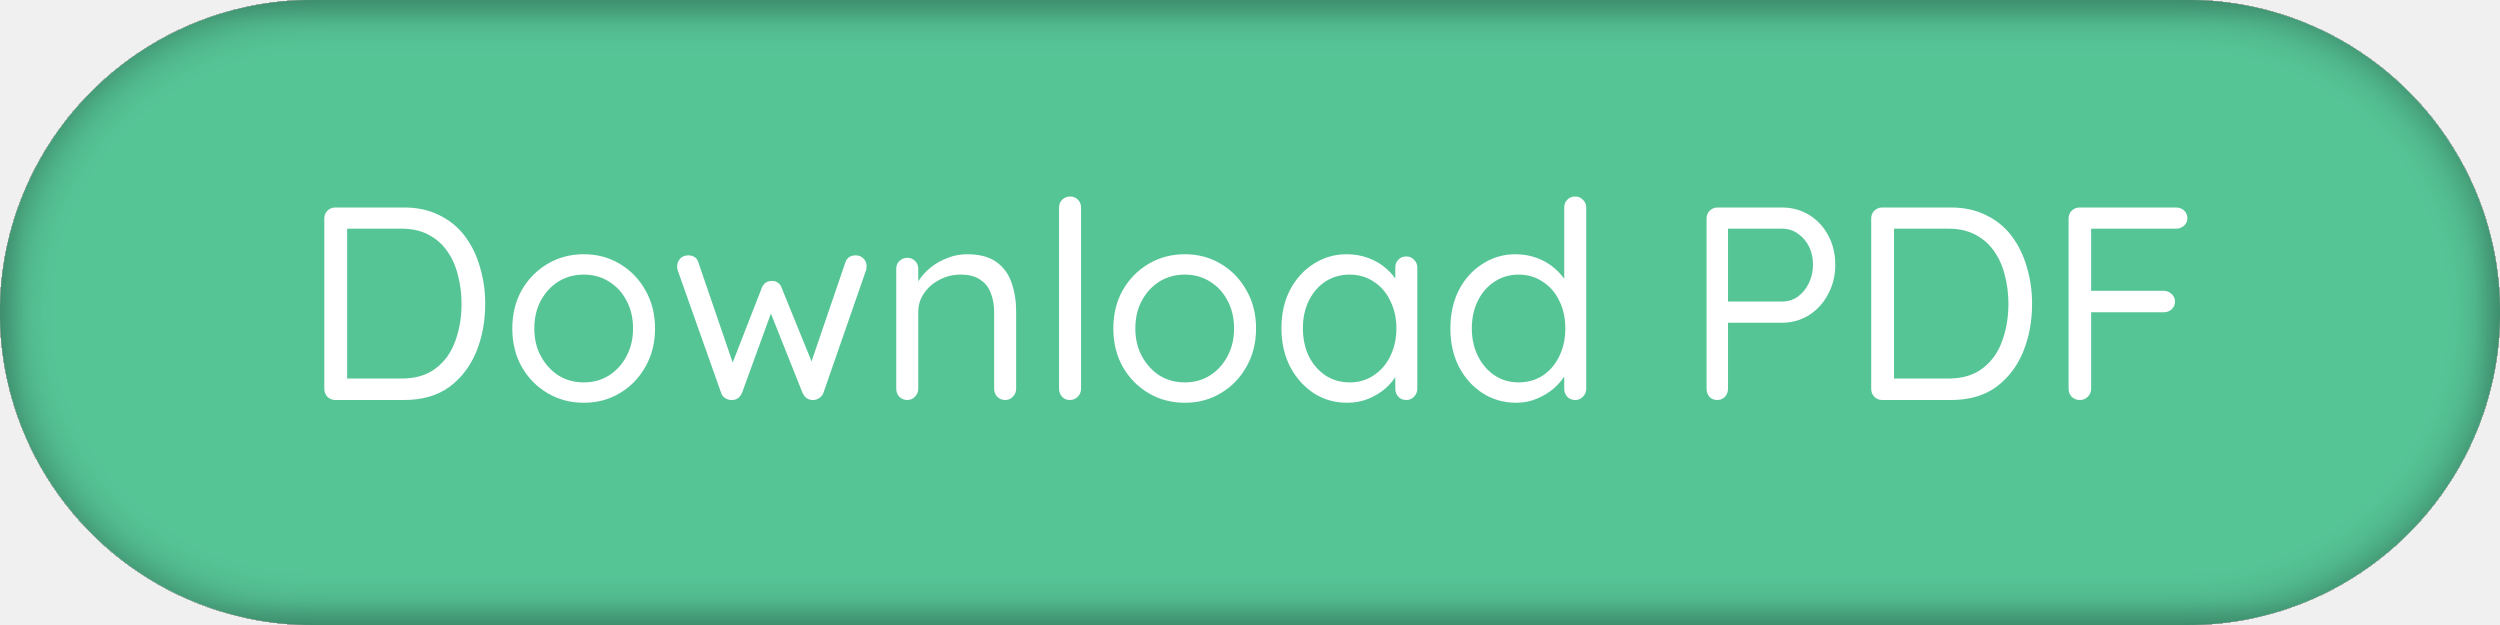
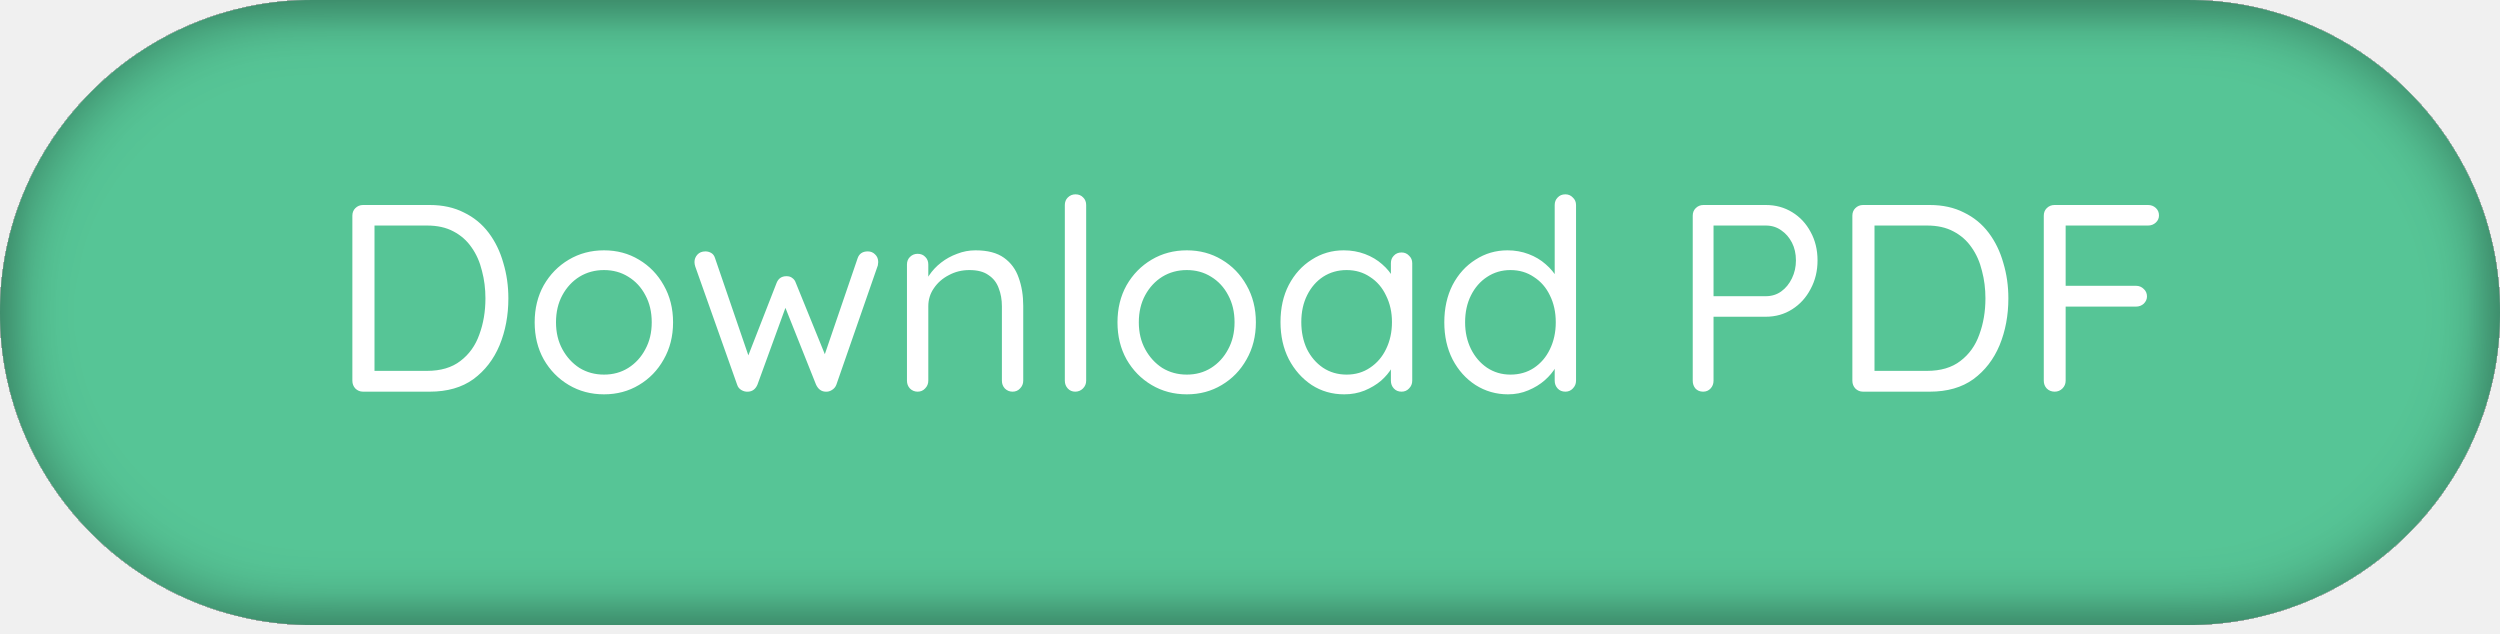
- <svg xmlns="http://www.w3.org/2000/svg" width="200" height="50" viewBox="0 0 200 50" fill="none">
-   <g filter="url(#filter0_i_27_453)">
-     <rect width="200" height="50" rx="25" fill="#56C596" />
+ <svg xmlns="http://www.w3.org/2000/svg" width="150" height="38" viewBox="0 0 150 38" fill="none">
+   <g filter="url(#filter0_i_75_10)">
+     <rect width="150" height="37.5" rx="18.75" fill="#56C596" />
  </g>
-   <path d="M32.326 16.6C33.396 16.6 34.335 16.805 35.142 17.216C35.963 17.612 36.645 18.169 37.188 18.888C37.73 19.607 38.134 20.435 38.398 21.374C38.676 22.298 38.816 23.273 38.816 24.3C38.816 25.708 38.574 26.999 38.09 28.172C37.606 29.331 36.887 30.262 35.934 30.966C34.98 31.655 33.778 32 32.326 32H26.826C26.576 32 26.364 31.912 26.188 31.736C26.026 31.56 25.946 31.347 25.946 31.098V17.48C25.946 17.231 26.026 17.025 26.188 16.864C26.364 16.688 26.576 16.6 26.826 16.6H32.326ZM32.106 30.284C33.235 30.284 34.152 30.013 34.856 29.47C35.574 28.927 36.095 28.201 36.418 27.292C36.755 26.383 36.924 25.385 36.924 24.3C36.924 23.508 36.828 22.753 36.638 22.034C36.462 21.301 36.176 20.655 35.78 20.098C35.398 19.541 34.9 19.101 34.284 18.778C33.682 18.455 32.956 18.294 32.106 18.294H27.596L27.772 18.118V30.504L27.64 30.284H32.106ZM52.403 26.28C52.403 27.424 52.146 28.443 51.633 29.338C51.134 30.233 50.452 30.937 49.587 31.45C48.736 31.963 47.775 32.22 46.705 32.22C45.634 32.22 44.666 31.963 43.801 31.45C42.935 30.937 42.246 30.233 41.733 29.338C41.234 28.443 40.985 27.424 40.985 26.28C40.985 25.136 41.234 24.117 41.733 23.222C42.246 22.327 42.935 21.623 43.801 21.11C44.666 20.597 45.634 20.34 46.705 20.34C47.775 20.34 48.736 20.597 49.587 21.11C50.452 21.623 51.134 22.327 51.633 23.222C52.146 24.117 52.403 25.136 52.403 26.28ZM50.643 26.28C50.643 25.429 50.467 24.681 50.115 24.036C49.777 23.391 49.308 22.885 48.707 22.518C48.12 22.151 47.453 21.968 46.705 21.968C45.957 21.968 45.282 22.151 44.681 22.518C44.094 22.885 43.625 23.391 43.273 24.036C42.921 24.681 42.745 25.429 42.745 26.28C42.745 27.116 42.921 27.857 43.273 28.502C43.625 29.147 44.094 29.661 44.681 30.042C45.282 30.409 45.957 30.592 46.705 30.592C47.453 30.592 48.12 30.409 48.707 30.042C49.308 29.661 49.777 29.147 50.115 28.502C50.467 27.857 50.643 27.116 50.643 26.28ZM68.47 20.428C68.704 20.428 68.903 20.509 69.064 20.67C69.24 20.831 69.328 21.044 69.328 21.308C69.328 21.367 69.32 21.433 69.306 21.506C69.306 21.565 69.291 21.623 69.262 21.682L65.874 31.428C65.8 31.619 65.676 31.765 65.5 31.868C65.338 31.971 65.162 32.015 64.972 32C64.635 31.985 64.378 31.795 64.202 31.428L61.43 24.476L61.87 24.542L59.362 31.428C59.2 31.795 58.944 31.985 58.592 32C58.401 32.015 58.218 31.971 58.042 31.868C57.866 31.765 57.748 31.619 57.69 31.428L54.236 21.682C54.192 21.55 54.17 21.425 54.17 21.308C54.17 21.073 54.251 20.868 54.412 20.692C54.573 20.516 54.793 20.428 55.072 20.428C55.248 20.428 55.409 20.472 55.556 20.56C55.703 20.648 55.805 20.787 55.864 20.978L58.834 29.646L58.372 29.624L60.946 23.024C61.093 22.657 61.364 22.474 61.76 22.474C61.965 22.474 62.127 22.525 62.244 22.628C62.376 22.716 62.471 22.848 62.53 23.024L65.214 29.624L64.664 29.668L67.634 20.978C67.766 20.611 68.044 20.428 68.47 20.428ZM77.354 20.34C78.352 20.34 79.136 20.545 79.708 20.956C80.28 21.367 80.684 21.917 80.918 22.606C81.168 23.295 81.292 24.065 81.292 24.916V31.098C81.292 31.347 81.204 31.56 81.028 31.736C80.867 31.912 80.662 32 80.412 32C80.163 32 79.95 31.912 79.774 31.736C79.613 31.56 79.532 31.347 79.532 31.098V24.96C79.532 24.403 79.444 23.904 79.268 23.464C79.107 23.009 78.828 22.65 78.432 22.386C78.051 22.107 77.523 21.968 76.848 21.968C76.232 21.968 75.668 22.107 75.154 22.386C74.641 22.65 74.23 23.009 73.922 23.464C73.614 23.904 73.46 24.403 73.46 24.96V31.098C73.46 31.347 73.372 31.56 73.196 31.736C73.035 31.912 72.83 32 72.58 32C72.331 32 72.118 31.912 71.942 31.736C71.781 31.56 71.7 31.347 71.7 31.098V21.506C71.7 21.257 71.781 21.051 71.942 20.89C72.118 20.714 72.331 20.626 72.58 20.626C72.844 20.626 73.057 20.714 73.218 20.89C73.38 21.051 73.46 21.257 73.46 21.506V23.068L73.02 23.552C73.094 23.171 73.262 22.789 73.526 22.408C73.79 22.012 74.12 21.66 74.516 21.352C74.912 21.044 75.352 20.802 75.836 20.626C76.32 20.435 76.826 20.34 77.354 20.34ZM86.484 31.098C86.484 31.347 86.396 31.56 86.22 31.736C86.044 31.912 85.831 32 85.582 32C85.333 32 85.127 31.912 84.966 31.736C84.805 31.56 84.724 31.347 84.724 31.098V16.6C84.724 16.351 84.805 16.145 84.966 15.984C85.142 15.808 85.355 15.72 85.604 15.72C85.868 15.72 86.081 15.808 86.242 15.984C86.403 16.145 86.484 16.351 86.484 16.6V31.098ZM100.485 26.28C100.485 27.424 100.228 28.443 99.715 29.338C99.216 30.233 98.534 30.937 97.669 31.45C96.818 31.963 95.857 32.22 94.787 32.22C93.716 32.22 92.748 31.963 91.883 31.45C91.017 30.937 90.328 30.233 89.815 29.338C89.316 28.443 89.067 27.424 89.067 26.28C89.067 25.136 89.316 24.117 89.815 23.222C90.328 22.327 91.017 21.623 91.883 21.11C92.748 20.597 93.716 20.34 94.787 20.34C95.857 20.34 96.818 20.597 97.669 21.11C98.534 21.623 99.216 22.327 99.715 23.222C100.228 24.117 100.485 25.136 100.485 26.28ZM98.725 26.28C98.725 25.429 98.549 24.681 98.197 24.036C97.859 23.391 97.39 22.885 96.789 22.518C96.202 22.151 95.535 21.968 94.787 21.968C94.039 21.968 93.364 22.151 92.763 22.518C92.176 22.885 91.707 23.391 91.355 24.036C91.003 24.681 90.827 25.429 90.827 26.28C90.827 27.116 91.003 27.857 91.355 28.502C91.707 29.147 92.176 29.661 92.763 30.042C93.364 30.409 94.039 30.592 94.787 30.592C95.535 30.592 96.202 30.409 96.789 30.042C97.39 29.661 97.859 29.147 98.197 28.502C98.549 27.857 98.725 27.116 98.725 26.28ZM112.504 20.516C112.753 20.516 112.959 20.604 113.12 20.78C113.296 20.941 113.384 21.147 113.384 21.396V31.098C113.384 31.347 113.296 31.56 113.12 31.736C112.959 31.912 112.753 32 112.504 32C112.24 32 112.027 31.912 111.866 31.736C111.705 31.56 111.624 31.347 111.624 31.098V29.008L112.042 28.964C112.042 29.287 111.932 29.639 111.712 30.02C111.492 30.401 111.191 30.761 110.81 31.098C110.429 31.421 109.974 31.692 109.446 31.912C108.933 32.117 108.375 32.22 107.774 32.22C106.777 32.22 105.882 31.963 105.09 31.45C104.298 30.922 103.667 30.211 103.198 29.316C102.743 28.421 102.516 27.402 102.516 26.258C102.516 25.099 102.743 24.08 103.198 23.2C103.667 22.305 104.298 21.609 105.09 21.11C105.882 20.597 106.762 20.34 107.73 20.34C108.361 20.34 108.947 20.443 109.49 20.648C110.033 20.853 110.502 21.132 110.898 21.484C111.309 21.836 111.624 22.225 111.844 22.65C112.079 23.075 112.196 23.501 112.196 23.926L111.624 23.794V21.396C111.624 21.147 111.705 20.941 111.866 20.78C112.027 20.604 112.24 20.516 112.504 20.516ZM107.972 30.592C108.705 30.592 109.351 30.401 109.908 30.02C110.48 29.639 110.92 29.125 111.228 28.48C111.551 27.82 111.712 27.079 111.712 26.258C111.712 25.451 111.551 24.725 111.228 24.08C110.92 23.42 110.48 22.907 109.908 22.54C109.351 22.159 108.705 21.968 107.972 21.968C107.253 21.968 106.608 22.151 106.036 22.518C105.479 22.885 105.039 23.391 104.716 24.036C104.393 24.681 104.232 25.422 104.232 26.258C104.232 27.079 104.386 27.82 104.694 28.48C105.017 29.125 105.457 29.639 106.014 30.02C106.586 30.401 107.239 30.592 107.972 30.592ZM126.018 15.72C126.267 15.72 126.472 15.808 126.634 15.984C126.81 16.145 126.898 16.351 126.898 16.6V31.098C126.898 31.347 126.81 31.56 126.634 31.736C126.472 31.912 126.267 32 126.018 32C125.754 32 125.541 31.912 125.38 31.736C125.218 31.56 125.138 31.347 125.138 31.098V29.008L125.556 28.854C125.556 29.206 125.446 29.58 125.226 29.976C125.006 30.357 124.705 30.717 124.324 31.054C123.942 31.391 123.488 31.67 122.96 31.89C122.446 32.11 121.889 32.22 121.288 32.22C120.305 32.22 119.41 31.963 118.604 31.45C117.812 30.937 117.181 30.233 116.712 29.338C116.257 28.443 116.03 27.424 116.03 26.28C116.03 25.121 116.257 24.095 116.712 23.2C117.181 22.305 117.812 21.609 118.604 21.11C119.396 20.597 120.276 20.34 121.244 20.34C121.86 20.34 122.439 20.443 122.982 20.648C123.524 20.853 123.994 21.132 124.39 21.484C124.8 21.836 125.123 22.225 125.358 22.65C125.592 23.075 125.71 23.501 125.71 23.926L125.138 23.794V16.6C125.138 16.351 125.218 16.145 125.38 15.984C125.541 15.808 125.754 15.72 126.018 15.72ZM121.486 30.592C122.219 30.592 122.864 30.409 123.422 30.042C123.994 29.661 124.434 29.147 124.742 28.502C125.064 27.842 125.226 27.101 125.226 26.28C125.226 25.444 125.064 24.703 124.742 24.058C124.434 23.413 123.994 22.907 123.422 22.54C122.864 22.159 122.219 21.968 121.486 21.968C120.767 21.968 120.122 22.159 119.55 22.54C118.992 22.907 118.552 23.413 118.23 24.058C117.907 24.703 117.746 25.444 117.746 26.28C117.746 27.087 117.907 27.82 118.23 28.48C118.552 29.125 118.992 29.639 119.55 30.02C120.122 30.401 120.767 30.592 121.486 30.592ZM142.554 16.6C143.361 16.6 144.087 16.798 144.732 17.194C145.377 17.59 145.883 18.133 146.25 18.822C146.631 19.511 146.822 20.296 146.822 21.176C146.822 22.041 146.631 22.826 146.25 23.53C145.883 24.234 145.377 24.791 144.732 25.202C144.087 25.613 143.361 25.818 142.554 25.818H138.088L138.242 25.554V31.098C138.242 31.347 138.161 31.56 138 31.736C137.839 31.912 137.633 32 137.384 32C137.12 32 136.907 31.912 136.746 31.736C136.599 31.56 136.526 31.347 136.526 31.098V17.48C136.526 17.231 136.607 17.025 136.768 16.864C136.944 16.688 137.157 16.6 137.406 16.6H142.554ZM142.554 24.124C143.038 24.124 143.463 23.992 143.83 23.728C144.197 23.464 144.49 23.105 144.71 22.65C144.93 22.195 145.04 21.704 145.04 21.176C145.04 20.619 144.93 20.127 144.71 19.702C144.49 19.277 144.197 18.939 143.83 18.69C143.463 18.426 143.038 18.294 142.554 18.294H138.088L138.242 18.052V24.344L138.088 24.124H142.554ZM156.076 16.6C157.146 16.6 158.085 16.805 158.892 17.216C159.713 17.612 160.395 18.169 160.938 18.888C161.48 19.607 161.884 20.435 162.148 21.374C162.426 22.298 162.566 23.273 162.566 24.3C162.566 25.708 162.324 26.999 161.84 28.172C161.356 29.331 160.637 30.262 159.684 30.966C158.73 31.655 157.528 32 156.076 32H150.576C150.326 32 150.114 31.912 149.938 31.736C149.776 31.56 149.696 31.347 149.696 31.098V17.48C149.696 17.231 149.776 17.025 149.938 16.864C150.114 16.688 150.326 16.6 150.576 16.6H156.076ZM155.856 30.284C156.985 30.284 157.902 30.013 158.606 29.47C159.324 28.927 159.845 28.201 160.168 27.292C160.505 26.383 160.674 25.385 160.674 24.3C160.674 23.508 160.578 22.753 160.388 22.034C160.212 21.301 159.926 20.655 159.53 20.098C159.148 19.541 158.65 19.101 158.034 18.778C157.432 18.455 156.706 18.294 155.856 18.294H151.346L151.522 18.118V30.504L151.39 30.284H155.856ZM166.389 32C166.125 32 165.905 31.912 165.729 31.736C165.567 31.56 165.487 31.347 165.487 31.098V17.48C165.487 17.231 165.567 17.025 165.729 16.864C165.905 16.688 166.117 16.6 166.367 16.6H174.089C174.338 16.6 174.551 16.681 174.727 16.842C174.903 17.003 174.991 17.209 174.991 17.458C174.991 17.693 174.903 17.891 174.727 18.052C174.551 18.213 174.338 18.294 174.089 18.294H167.159L167.291 18.118V23.508L167.181 23.266H173.099C173.348 23.266 173.561 23.354 173.737 23.53C173.913 23.691 174.001 23.897 174.001 24.146C174.001 24.366 173.913 24.564 173.737 24.74C173.561 24.901 173.348 24.982 173.099 24.982H167.137L167.291 24.784V31.098C167.291 31.347 167.203 31.56 167.027 31.736C166.851 31.912 166.638 32 166.389 32Z" fill="white" />
+   <path d="M25.782 12.3C26.561 12.3 27.244 12.449 27.83 12.748C28.428 13.036 28.924 13.441 29.318 13.964C29.713 14.487 30.006 15.089 30.198 15.772C30.401 16.444 30.502 17.153 30.502 17.9C30.502 18.924 30.326 19.863 29.974 20.716C29.622 21.559 29.1 22.236 28.406 22.748C27.713 23.249 26.838 23.5 25.782 23.5H21.782C21.601 23.5 21.446 23.436 21.318 23.308C21.201 23.18 21.142 23.025 21.142 22.844V12.94C21.142 12.759 21.201 12.609 21.318 12.492C21.446 12.364 21.601 12.3 21.782 12.3H25.782ZM25.622 22.252C26.444 22.252 27.11 22.055 27.622 21.66C28.145 21.265 28.524 20.737 28.758 20.076C29.004 19.415 29.126 18.689 29.126 17.9C29.126 17.324 29.057 16.775 28.918 16.252C28.79 15.719 28.582 15.249 28.294 14.844C28.017 14.439 27.654 14.119 27.206 13.884C26.769 13.649 26.241 13.532 25.622 13.532H22.342L22.47 13.404V22.412L22.374 22.252H25.622ZM40.384 19.34C40.384 20.172 40.197 20.913 39.824 21.564C39.461 22.215 38.965 22.727 38.336 23.1C37.717 23.473 37.018 23.66 36.24 23.66C35.461 23.66 34.757 23.473 34.128 23.1C33.498 22.727 32.997 22.215 32.624 21.564C32.261 20.913 32.08 20.172 32.08 19.34C32.08 18.508 32.261 17.767 32.624 17.116C32.997 16.465 33.498 15.953 34.128 15.58C34.757 15.207 35.461 15.02 36.24 15.02C37.018 15.02 37.717 15.207 38.336 15.58C38.965 15.953 39.461 16.465 39.824 17.116C40.197 17.767 40.384 18.508 40.384 19.34ZM39.104 19.34C39.104 18.721 38.976 18.177 38.72 17.708C38.474 17.239 38.133 16.871 37.696 16.604C37.269 16.337 36.784 16.204 36.24 16.204C35.696 16.204 35.205 16.337 34.768 16.604C34.341 16.871 34 17.239 33.744 17.708C33.488 18.177 33.36 18.721 33.36 19.34C33.36 19.948 33.488 20.487 33.744 20.956C34 21.425 34.341 21.799 34.768 22.076C35.205 22.343 35.696 22.476 36.24 22.476C36.784 22.476 37.269 22.343 37.696 22.076C38.133 21.799 38.474 21.425 38.72 20.956C38.976 20.487 39.104 19.948 39.104 19.34ZM52.069 15.084C52.24 15.084 52.384 15.143 52.501 15.26C52.629 15.377 52.693 15.532 52.693 15.724C52.693 15.767 52.688 15.815 52.677 15.868C52.677 15.911 52.666 15.953 52.645 15.996L50.181 23.084C50.128 23.223 50.037 23.329 49.909 23.404C49.792 23.479 49.664 23.511 49.525 23.5C49.28 23.489 49.093 23.351 48.965 23.084L46.949 18.028L47.269 18.076L45.445 23.084C45.328 23.351 45.141 23.489 44.885 23.5C44.746 23.511 44.613 23.479 44.485 23.404C44.357 23.329 44.272 23.223 44.229 23.084L41.717 15.996C41.685 15.9 41.669 15.809 41.669 15.724C41.669 15.553 41.728 15.404 41.845 15.276C41.962 15.148 42.122 15.084 42.325 15.084C42.453 15.084 42.57 15.116 42.677 15.18C42.784 15.244 42.858 15.345 42.901 15.484L45.061 21.788L44.725 21.772L46.597 16.972C46.704 16.705 46.901 16.572 47.189 16.572C47.338 16.572 47.456 16.609 47.541 16.684C47.637 16.748 47.706 16.844 47.749 16.972L49.701 21.772L49.301 21.804L51.461 15.484C51.557 15.217 51.76 15.084 52.069 15.084ZM58.53 15.02C59.256 15.02 59.826 15.169 60.242 15.468C60.658 15.767 60.952 16.167 61.122 16.668C61.304 17.169 61.394 17.729 61.394 18.348V22.844C61.394 23.025 61.33 23.18 61.202 23.308C61.085 23.436 60.936 23.5 60.754 23.5C60.573 23.5 60.418 23.436 60.29 23.308C60.173 23.18 60.114 23.025 60.114 22.844V18.38C60.114 17.975 60.05 17.612 59.922 17.292C59.805 16.961 59.602 16.7 59.314 16.508C59.037 16.305 58.653 16.204 58.162 16.204C57.714 16.204 57.304 16.305 56.93 16.508C56.557 16.7 56.258 16.961 56.034 17.292C55.81 17.612 55.698 17.975 55.698 18.38V22.844C55.698 23.025 55.634 23.18 55.506 23.308C55.389 23.436 55.24 23.5 55.058 23.5C54.877 23.5 54.722 23.436 54.594 23.308C54.477 23.18 54.418 23.025 54.418 22.844V15.868C54.418 15.687 54.477 15.537 54.594 15.42C54.722 15.292 54.877 15.228 55.058 15.228C55.25 15.228 55.405 15.292 55.522 15.42C55.64 15.537 55.698 15.687 55.698 15.868V17.004L55.378 17.356C55.432 17.079 55.554 16.801 55.746 16.524C55.938 16.236 56.178 15.98 56.466 15.756C56.754 15.532 57.074 15.356 57.426 15.228C57.778 15.089 58.146 15.02 58.53 15.02ZM65.17 22.844C65.17 23.025 65.106 23.18 64.978 23.308C64.85 23.436 64.695 23.5 64.514 23.5C64.333 23.5 64.183 23.436 64.066 23.308C63.949 23.18 63.89 23.025 63.89 22.844V12.3C63.89 12.119 63.949 11.969 64.066 11.852C64.194 11.724 64.349 11.66 64.53 11.66C64.722 11.66 64.877 11.724 64.994 11.852C65.112 11.969 65.17 12.119 65.17 12.3V22.844ZM75.353 19.34C75.353 20.172 75.166 20.913 74.793 21.564C74.43 22.215 73.934 22.727 73.305 23.1C72.686 23.473 71.987 23.66 71.209 23.66C70.43 23.66 69.726 23.473 69.097 23.1C68.467 22.727 67.966 22.215 67.593 21.564C67.23 20.913 67.049 20.172 67.049 19.34C67.049 18.508 67.23 17.767 67.593 17.116C67.966 16.465 68.467 15.953 69.097 15.58C69.726 15.207 70.43 15.02 71.209 15.02C71.987 15.02 72.686 15.207 73.305 15.58C73.934 15.953 74.43 16.465 74.793 17.116C75.166 17.767 75.353 18.508 75.353 19.34ZM74.073 19.34C74.073 18.721 73.945 18.177 73.689 17.708C73.443 17.239 73.102 16.871 72.665 16.604C72.238 16.337 71.752 16.204 71.209 16.204C70.665 16.204 70.174 16.337 69.737 16.604C69.31 16.871 68.969 17.239 68.713 17.708C68.457 18.177 68.329 18.721 68.329 19.34C68.329 19.948 68.457 20.487 68.713 20.956C68.969 21.425 69.31 21.799 69.737 22.076C70.174 22.343 70.665 22.476 71.209 22.476C71.752 22.476 72.238 22.343 72.665 22.076C73.102 21.799 73.443 21.425 73.689 20.956C73.945 20.487 74.073 19.948 74.073 19.34ZM84.094 15.148C84.275 15.148 84.424 15.212 84.542 15.34C84.67 15.457 84.734 15.607 84.734 15.788V22.844C84.734 23.025 84.67 23.18 84.542 23.308C84.424 23.436 84.275 23.5 84.094 23.5C83.902 23.5 83.747 23.436 83.63 23.308C83.512 23.18 83.454 23.025 83.454 22.844V21.324L83.758 21.292C83.758 21.527 83.678 21.783 83.518 22.06C83.358 22.337 83.139 22.599 82.862 22.844C82.584 23.079 82.254 23.276 81.87 23.436C81.496 23.585 81.091 23.66 80.654 23.66C79.928 23.66 79.278 23.473 78.702 23.1C78.126 22.716 77.667 22.199 77.326 21.548C76.995 20.897 76.83 20.156 76.83 19.324C76.83 18.481 76.995 17.74 77.326 17.1C77.667 16.449 78.126 15.943 78.702 15.58C79.278 15.207 79.918 15.02 80.622 15.02C81.08 15.02 81.507 15.095 81.902 15.244C82.296 15.393 82.638 15.596 82.926 15.852C83.224 16.108 83.454 16.391 83.614 16.7C83.784 17.009 83.87 17.319 83.87 17.628L83.454 17.532V15.788C83.454 15.607 83.512 15.457 83.63 15.34C83.747 15.212 83.902 15.148 84.094 15.148ZM80.798 22.476C81.331 22.476 81.8 22.337 82.206 22.06C82.622 21.783 82.942 21.409 83.166 20.94C83.4 20.46 83.518 19.921 83.518 19.324C83.518 18.737 83.4 18.209 83.166 17.74C82.942 17.26 82.622 16.887 82.206 16.62C81.8 16.343 81.331 16.204 80.798 16.204C80.275 16.204 79.806 16.337 79.39 16.604C78.984 16.871 78.664 17.239 78.43 17.708C78.195 18.177 78.078 18.716 78.078 19.324C78.078 19.921 78.19 20.46 78.414 20.94C78.648 21.409 78.968 21.783 79.374 22.06C79.79 22.337 80.264 22.476 80.798 22.476ZM93.922 11.66C94.103 11.66 94.252 11.724 94.37 11.852C94.498 11.969 94.562 12.119 94.562 12.3V22.844C94.562 23.025 94.498 23.18 94.37 23.308C94.252 23.436 94.103 23.5 93.922 23.5C93.73 23.5 93.575 23.436 93.458 23.308C93.341 23.18 93.282 23.025 93.282 22.844V21.324L93.586 21.212C93.586 21.468 93.506 21.74 93.346 22.028C93.186 22.305 92.967 22.567 92.69 22.812C92.412 23.057 92.082 23.26 91.698 23.42C91.325 23.58 90.919 23.66 90.482 23.66C89.767 23.66 89.117 23.473 88.53 23.1C87.954 22.727 87.495 22.215 87.154 21.564C86.823 20.913 86.658 20.172 86.658 19.34C86.658 18.497 86.823 17.751 87.154 17.1C87.495 16.449 87.954 15.943 88.53 15.58C89.106 15.207 89.746 15.02 90.45 15.02C90.898 15.02 91.319 15.095 91.714 15.244C92.109 15.393 92.45 15.596 92.738 15.852C93.037 16.108 93.271 16.391 93.442 16.7C93.612 17.009 93.698 17.319 93.698 17.628L93.282 17.532V12.3C93.282 12.119 93.341 11.969 93.458 11.852C93.575 11.724 93.73 11.66 93.922 11.66ZM90.626 22.476C91.159 22.476 91.629 22.343 92.034 22.076C92.45 21.799 92.77 21.425 92.994 20.956C93.228 20.476 93.346 19.937 93.346 19.34C93.346 18.732 93.228 18.193 92.994 17.724C92.77 17.255 92.45 16.887 92.034 16.62C91.629 16.343 91.159 16.204 90.626 16.204C90.103 16.204 89.634 16.343 89.218 16.62C88.812 16.887 88.493 17.255 88.258 17.724C88.023 18.193 87.906 18.732 87.906 19.34C87.906 19.927 88.023 20.46 88.258 20.94C88.493 21.409 88.812 21.783 89.218 22.06C89.634 22.337 90.103 22.476 90.626 22.476ZM105.948 12.3C106.535 12.3 107.063 12.444 107.532 12.732C108.002 13.02 108.37 13.415 108.636 13.916C108.914 14.417 109.052 14.988 109.052 15.628C109.052 16.257 108.914 16.828 108.636 17.34C108.37 17.852 108.002 18.257 107.532 18.556C107.063 18.855 106.535 19.004 105.948 19.004H102.7L102.812 18.812V22.844C102.812 23.025 102.754 23.18 102.636 23.308C102.519 23.436 102.37 23.5 102.188 23.5C101.996 23.5 101.842 23.436 101.724 23.308C101.618 23.18 101.564 23.025 101.564 22.844V12.94C101.564 12.759 101.623 12.609 101.74 12.492C101.868 12.364 102.023 12.3 102.204 12.3H105.948ZM105.948 17.772C106.3 17.772 106.61 17.676 106.876 17.484C107.143 17.292 107.356 17.031 107.516 16.7C107.676 16.369 107.756 16.012 107.756 15.628C107.756 15.223 107.676 14.865 107.516 14.556C107.356 14.247 107.143 14.001 106.876 13.82C106.61 13.628 106.3 13.532 105.948 13.532H102.7L102.812 13.356V17.932L102.7 17.772H105.948ZM115.782 12.3C116.561 12.3 117.244 12.449 117.83 12.748C118.428 13.036 118.924 13.441 119.318 13.964C119.713 14.487 120.006 15.089 120.198 15.772C120.401 16.444 120.502 17.153 120.502 17.9C120.502 18.924 120.326 19.863 119.974 20.716C119.622 21.559 119.1 22.236 118.406 22.748C117.713 23.249 116.838 23.5 115.782 23.5H111.782C111.601 23.5 111.446 23.436 111.318 23.308C111.201 23.18 111.142 23.025 111.142 22.844V12.94C111.142 12.759 111.201 12.609 111.318 12.492C111.446 12.364 111.601 12.3 111.782 12.3H115.782ZM115.622 22.252C116.444 22.252 117.11 22.055 117.622 21.66C118.145 21.265 118.524 20.737 118.758 20.076C119.004 19.415 119.126 18.689 119.126 17.9C119.126 17.324 119.057 16.775 118.918 16.252C118.79 15.719 118.582 15.249 118.294 14.844C118.017 14.439 117.654 14.119 117.206 13.884C116.769 13.649 116.241 13.532 115.622 13.532H112.342L112.47 13.404V22.412L112.374 22.252H115.622ZM123.283 23.5C123.091 23.5 122.931 23.436 122.803 23.308C122.685 23.18 122.627 23.025 122.627 22.844V12.94C122.627 12.759 122.685 12.609 122.803 12.492C122.931 12.364 123.085 12.3 123.267 12.3H128.883C129.064 12.3 129.219 12.359 129.347 12.476C129.475 12.593 129.539 12.743 129.539 12.924C129.539 13.095 129.475 13.239 129.347 13.356C129.219 13.473 129.064 13.532 128.883 13.532H123.843L123.939 13.404V17.324L123.859 17.148H128.163C128.344 17.148 128.499 17.212 128.627 17.34C128.755 17.457 128.819 17.607 128.819 17.788C128.819 17.948 128.755 18.092 128.627 18.22C128.499 18.337 128.344 18.396 128.163 18.396H123.827L123.939 18.252V22.844C123.939 23.025 123.875 23.18 123.747 23.308C123.619 23.436 123.464 23.5 123.283 23.5Z" fill="white" />
  <defs>
-     <filter id="filter0_i_27_453" x="0" y="0" width="200" height="50" filterUnits="userSpaceOnUse" color-interpolation-filters="sRGB">
+     <filter id="filter0_i_75_10" x="0" y="0" width="150" height="37.5" filterUnits="userSpaceOnUse" color-interpolation-filters="sRGB">
      <feFlood flood-opacity="0" result="BackgroundImageFix" />
      <feBlend mode="normal" in="SourceGraphic" in2="BackgroundImageFix" result="shape" />
      <feColorMatrix in="SourceAlpha" type="matrix" values="0 0 0 0 0 0 0 0 0 0 0 0 0 0 0 0 0 0 127 0" result="hardAlpha" />
      <feOffset />
      <feGaussianBlur stdDeviation="2" />
      <feComposite in2="hardAlpha" operator="arithmetic" k2="-1" k3="1" />
      <feColorMatrix type="matrix" values="0 0 0 0 0 0 0 0 0 0 0 0 0 0 0 0 0 0 0.4 0" />
-       <feBlend mode="normal" in2="shape" result="effect1_innerShadow_27_453" />
+       <feBlend mode="normal" in2="shape" result="effect1_innerShadow_75_10" />
    </filter>
  </defs>
</svg>
